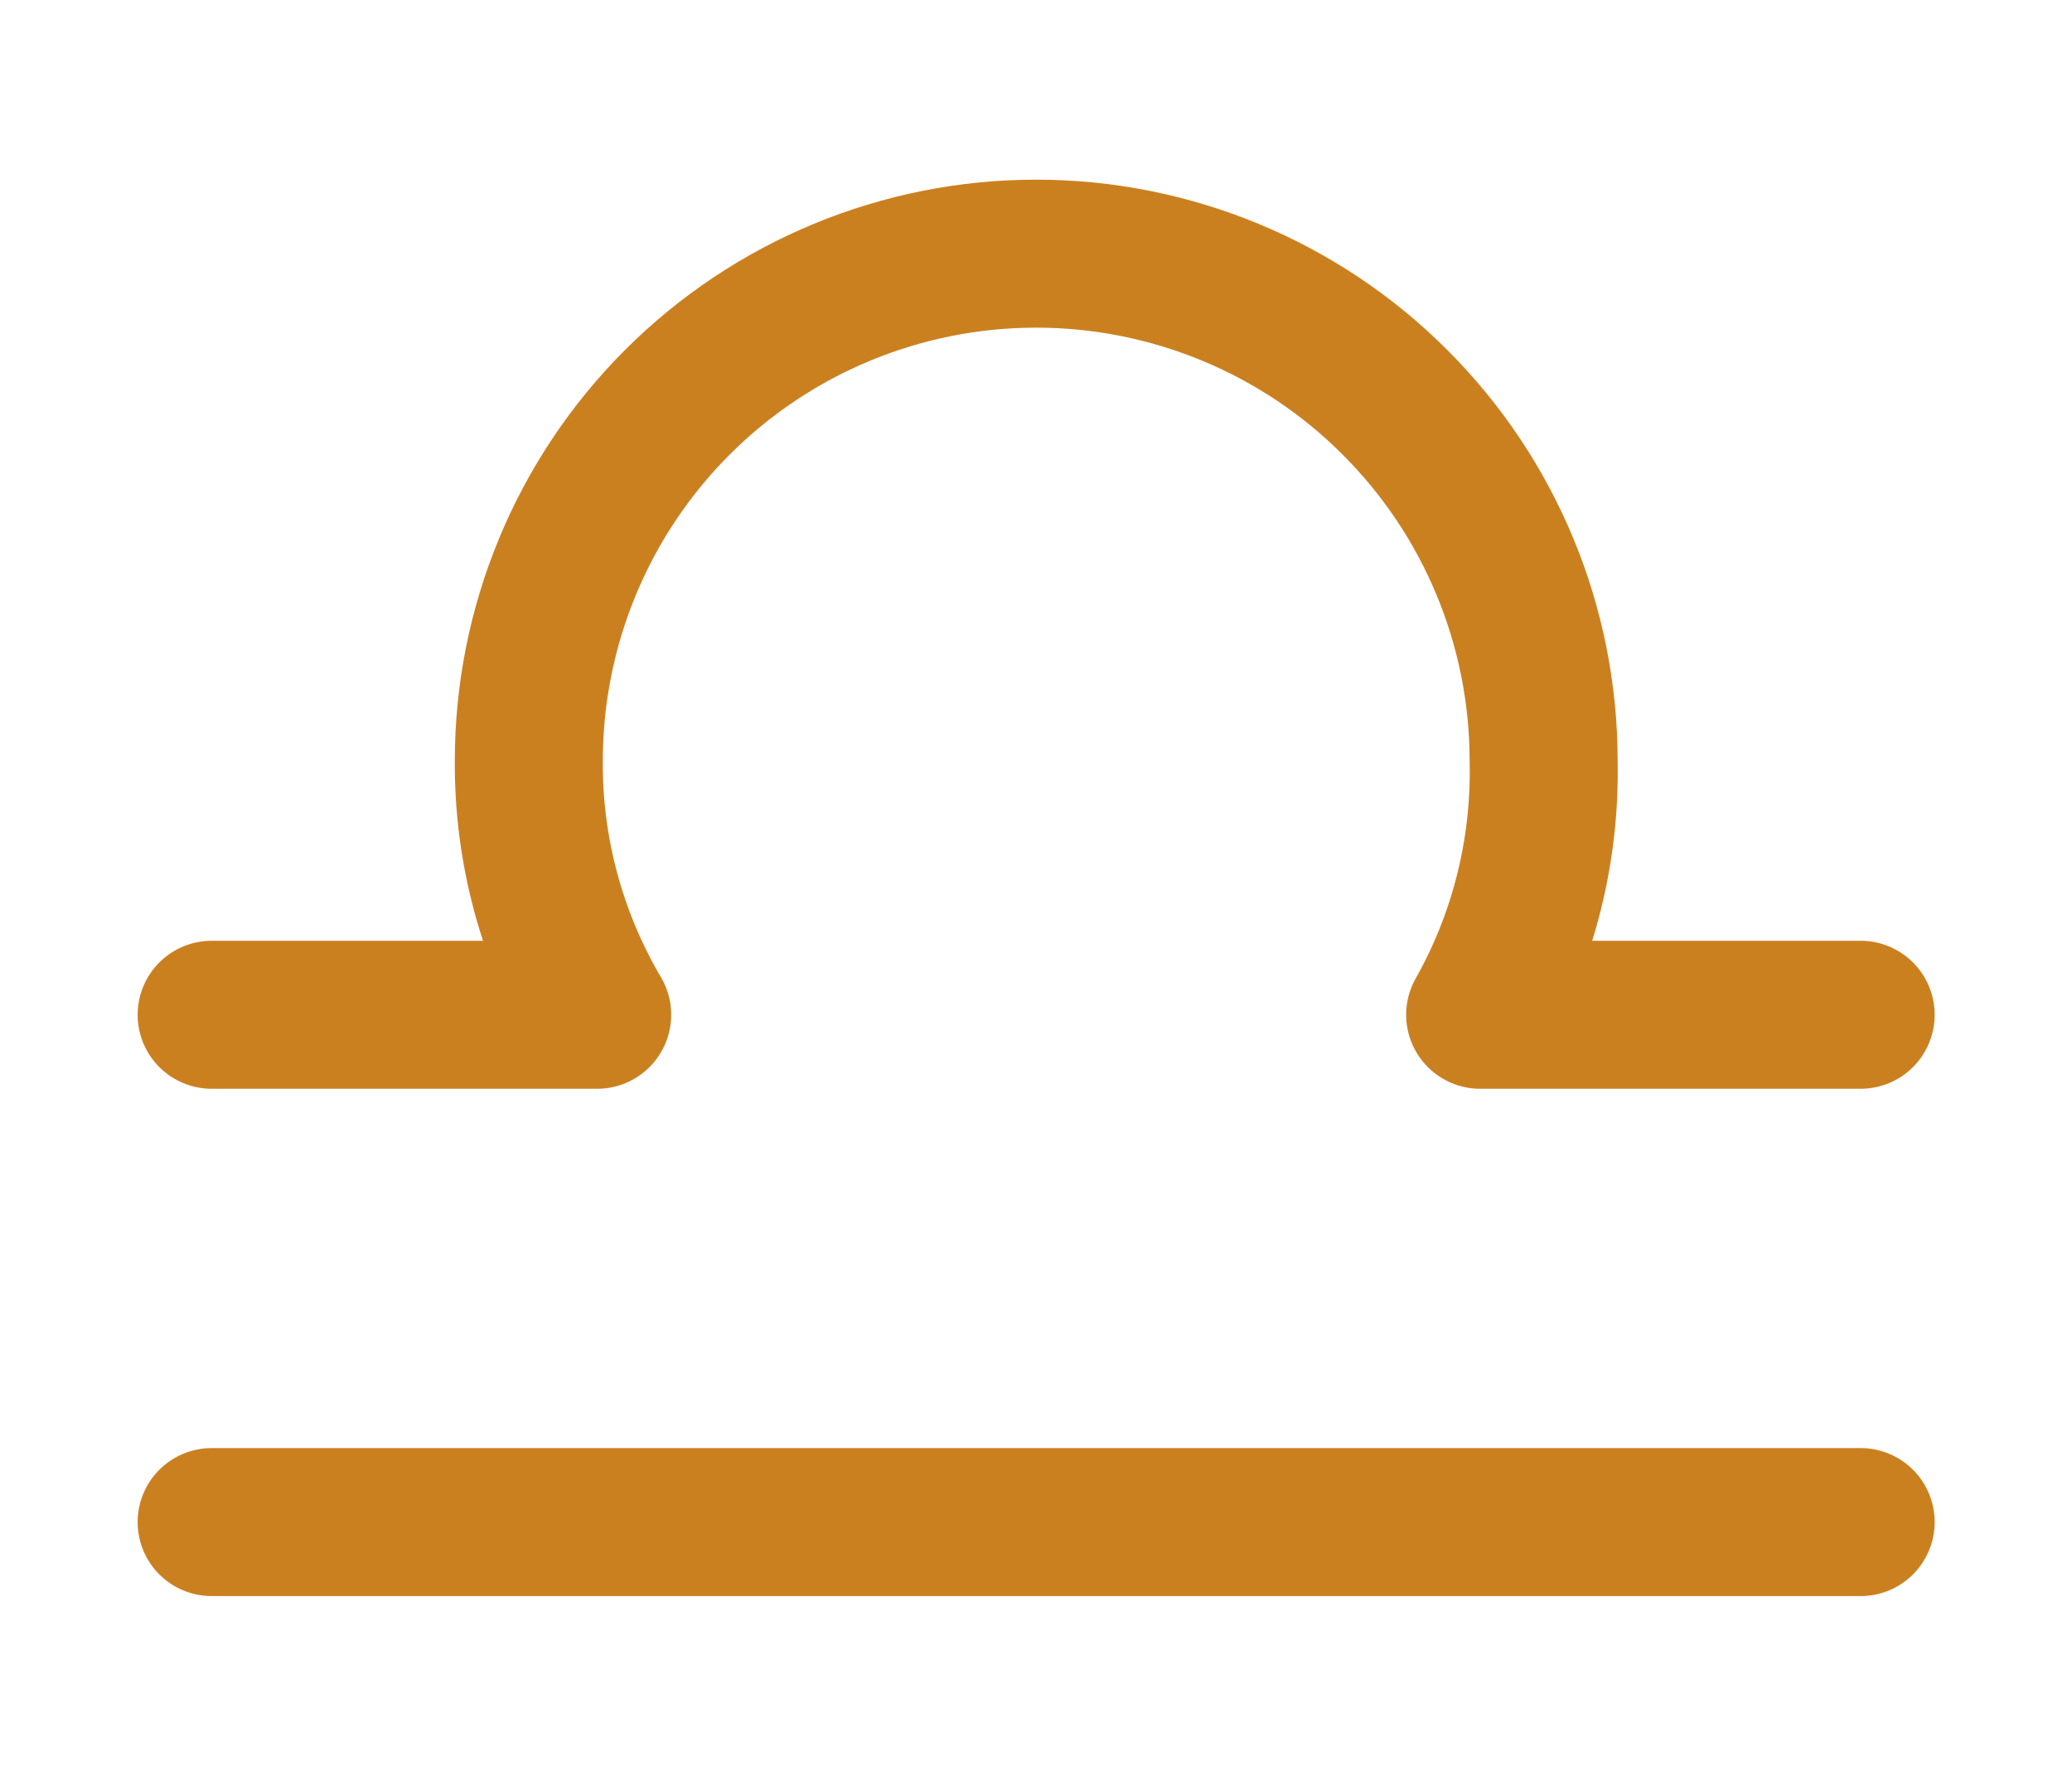
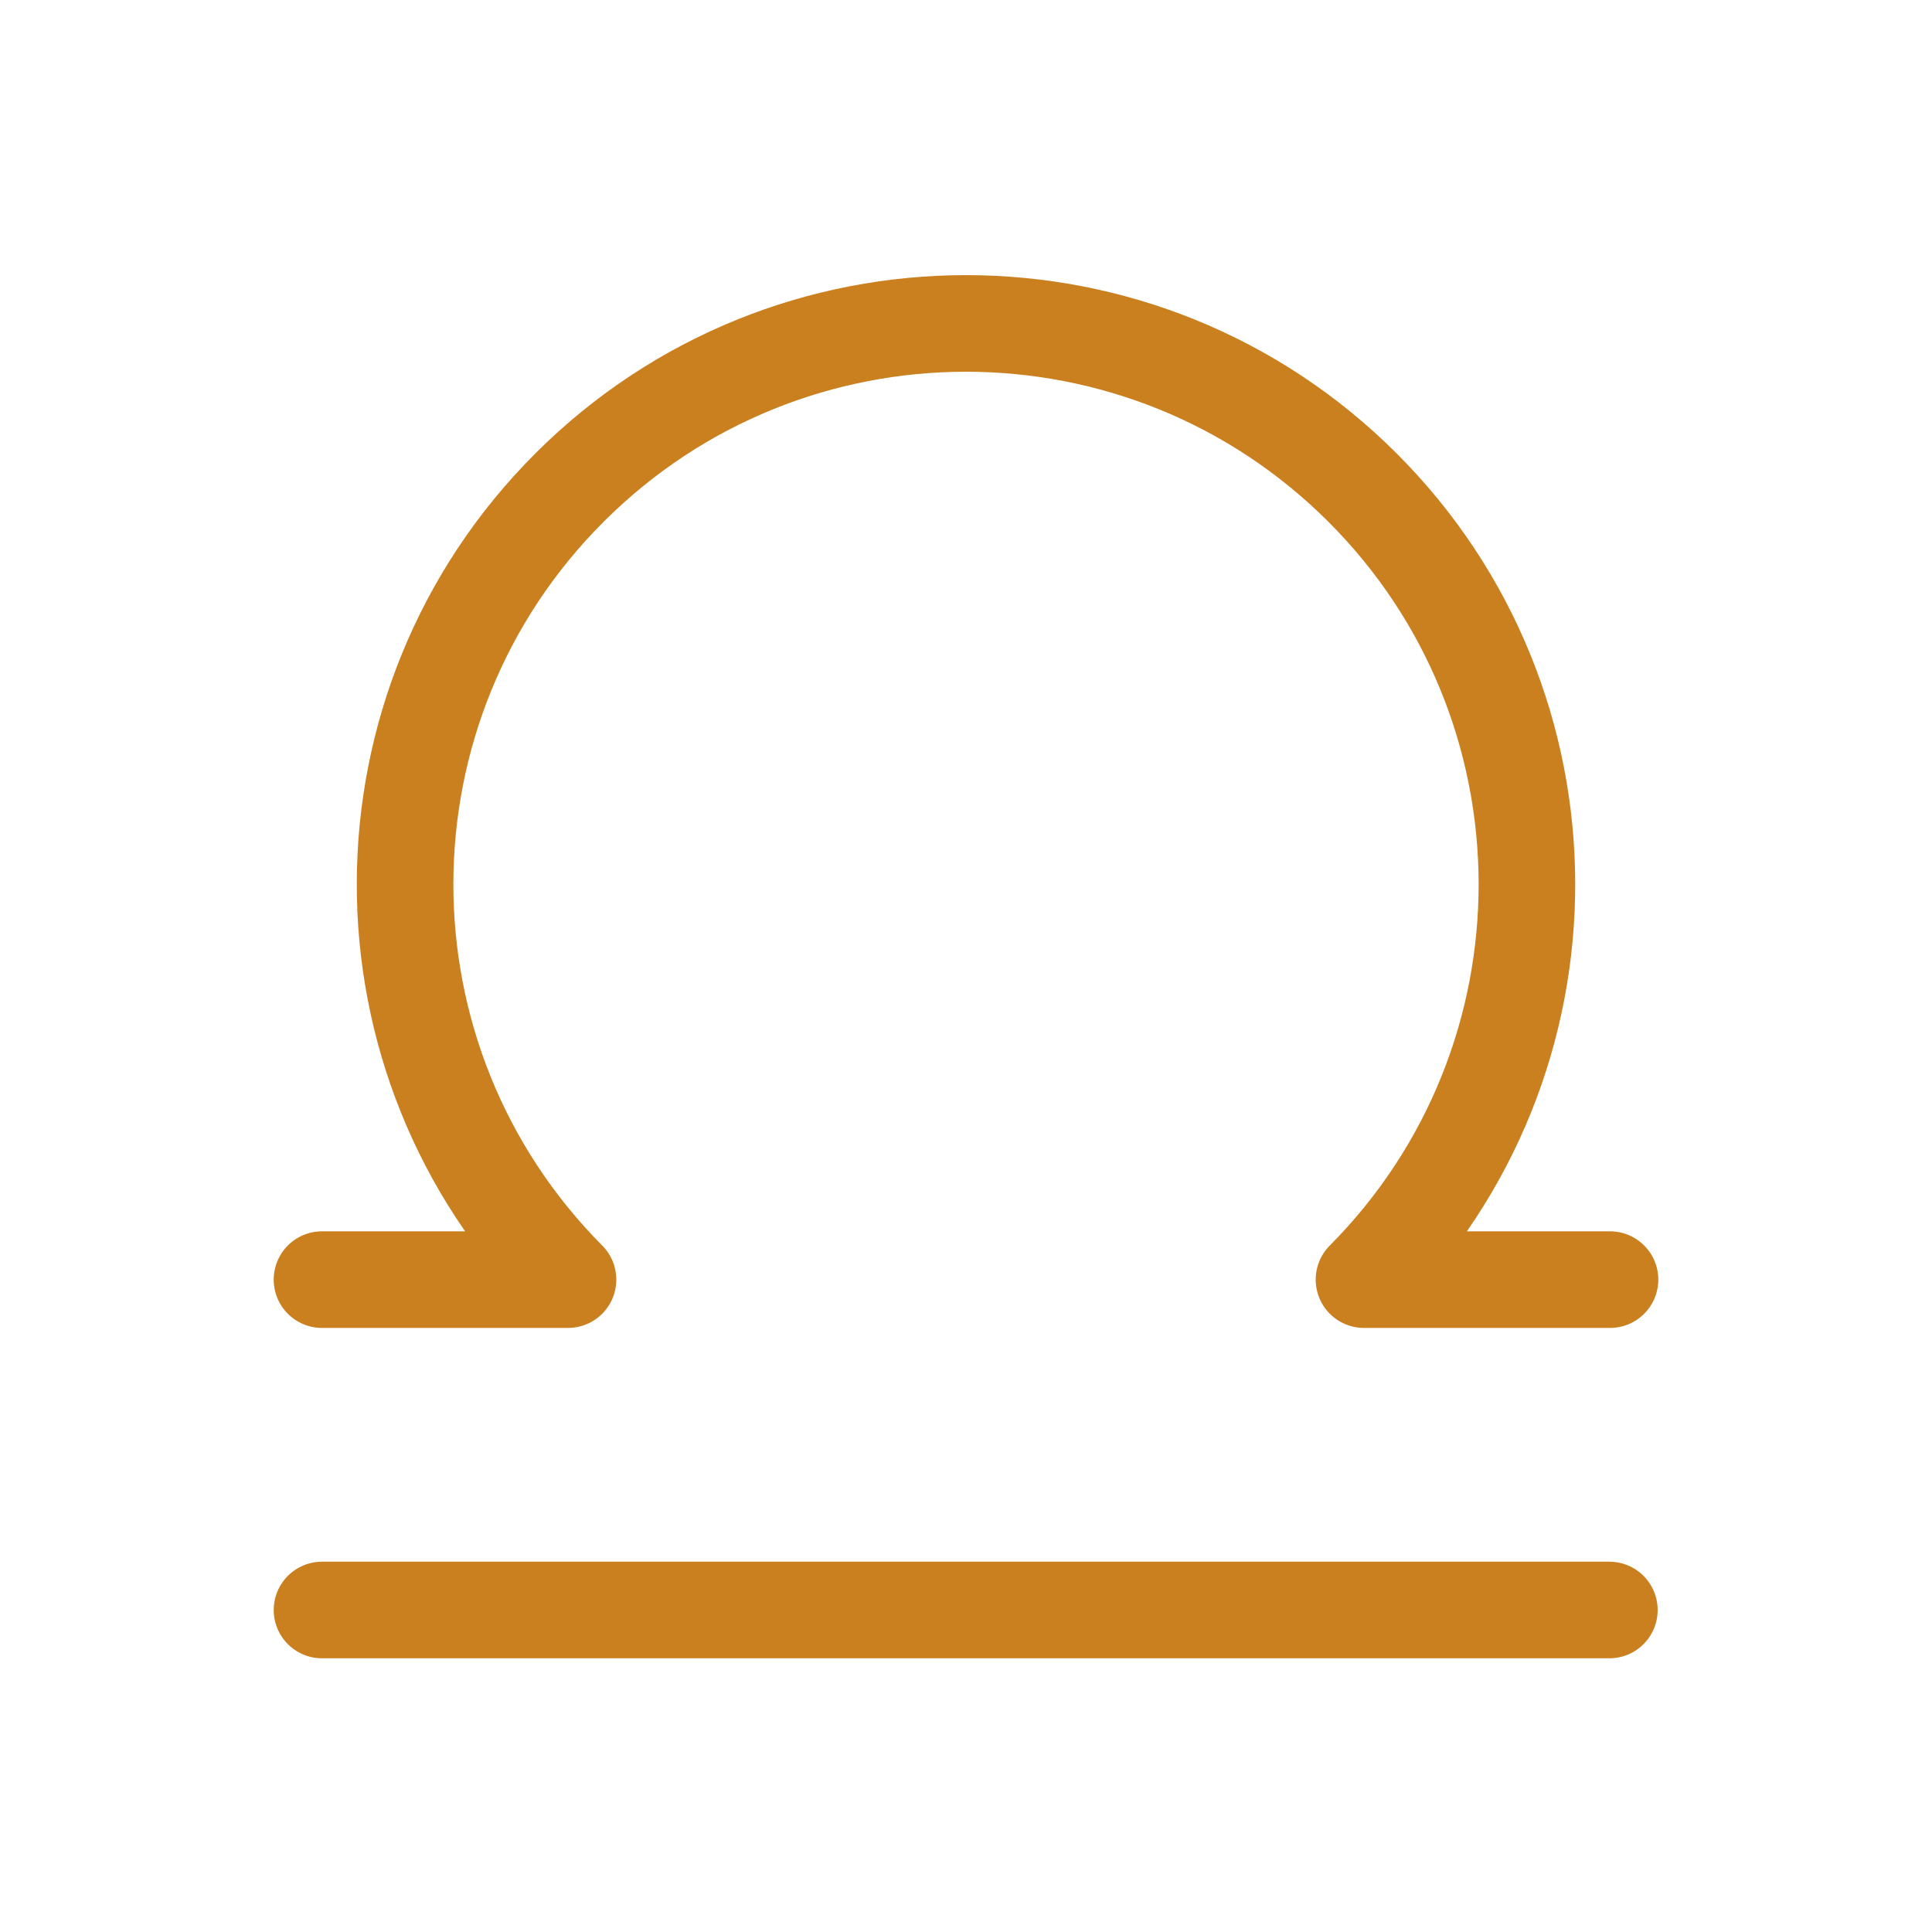
- <svg xmlns="http://www.w3.org/2000/svg" width="14" height="12" viewBox="0 0 14 12" fill="none">
-   <path d="M1.43 10.285H12.572M12.572 6.857H10.001C10.296 6.334 10.443 5.742 10.43 5.142C10.43 4.233 10.069 3.361 9.425 2.718C8.783 2.075 7.91 1.714 7.001 1.714C6.092 1.714 5.22 2.075 4.577 2.718C3.934 3.361 3.573 4.233 3.573 5.142C3.569 5.745 3.729 6.337 4.035 6.857H1.43" stroke="#CB8020" stroke-linecap="round" stroke-linejoin="round" />
+ <svg xmlns="http://www.w3.org/2000/svg" viewBox="0 0 30 30">
+   <defs>
+     <style>.cls-1{fill:none;stroke:#cb8020;stroke-linecap:round;stroke-linejoin:round;stroke-width:1.5px;}</style>
+   </defs>
+   <g id="Layer_1" data-name="Layer 1">
+     <line class="cls-1" x1="5" y1="25" x2="24.99" y2="25" />
+     <path class="cls-1" d="M25,19.87H21.18a8.71,8.71,0,1,0-12.36,0H5" />
+   </g>
</svg>
